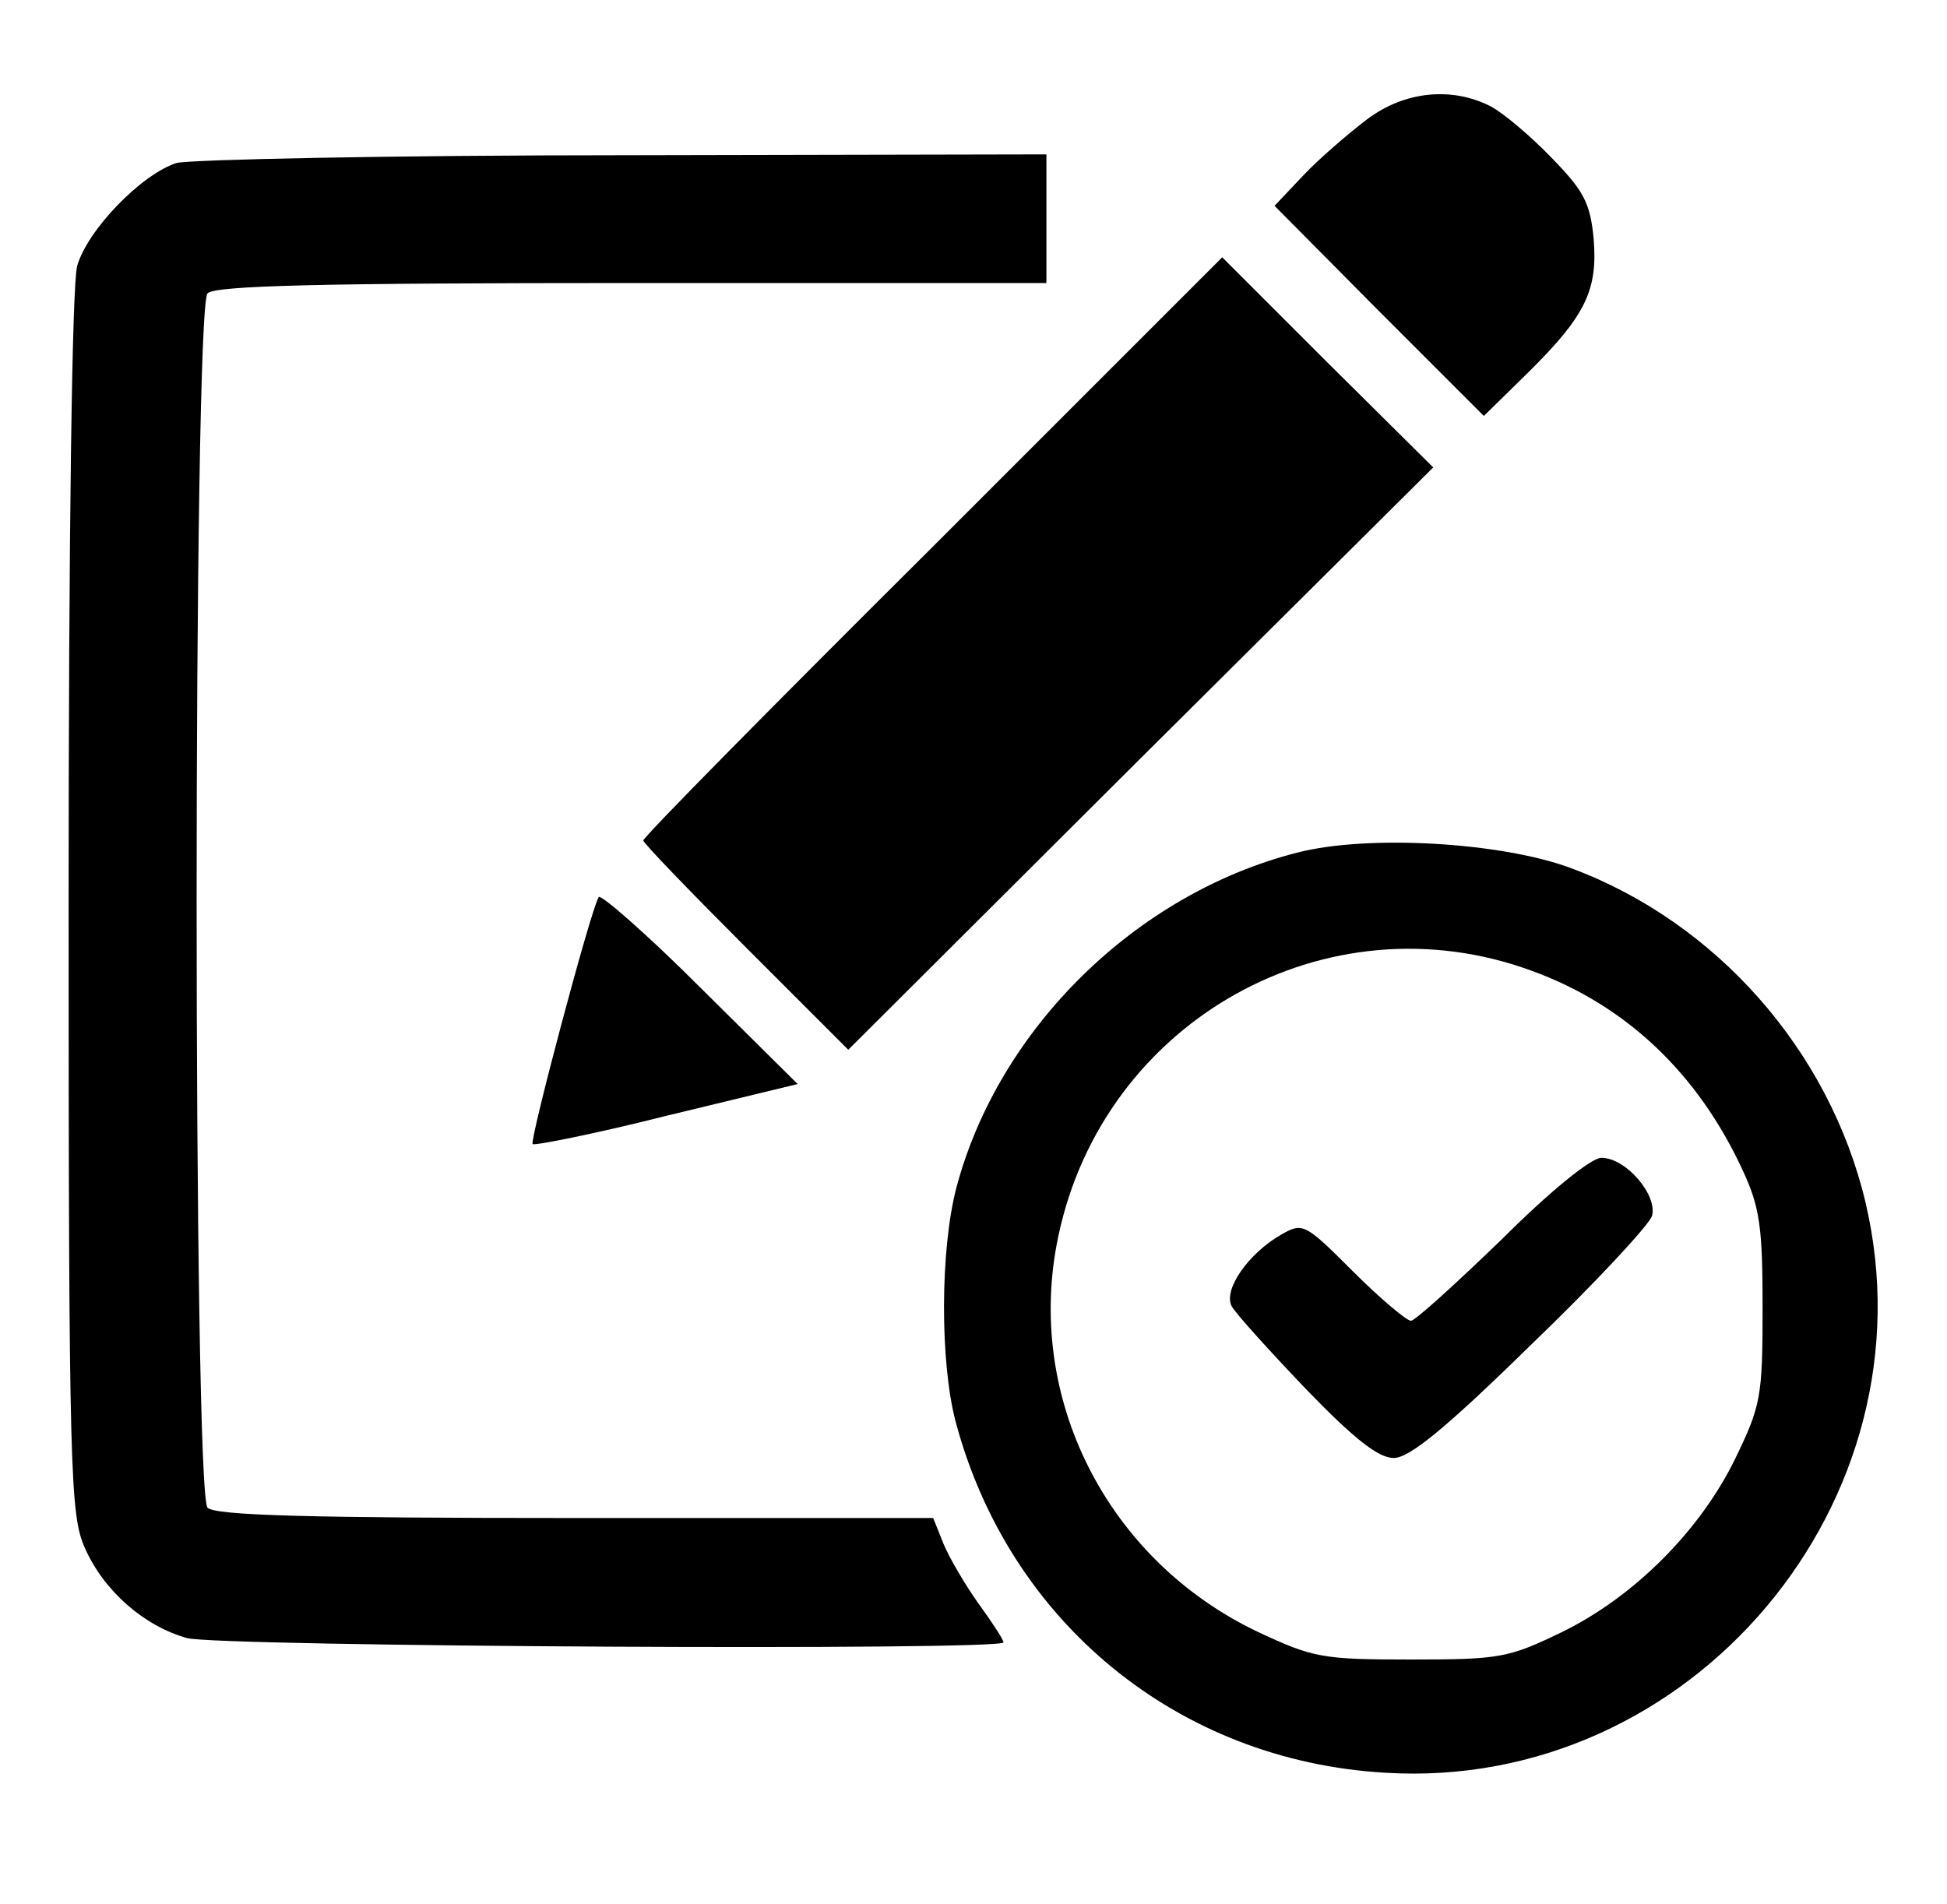
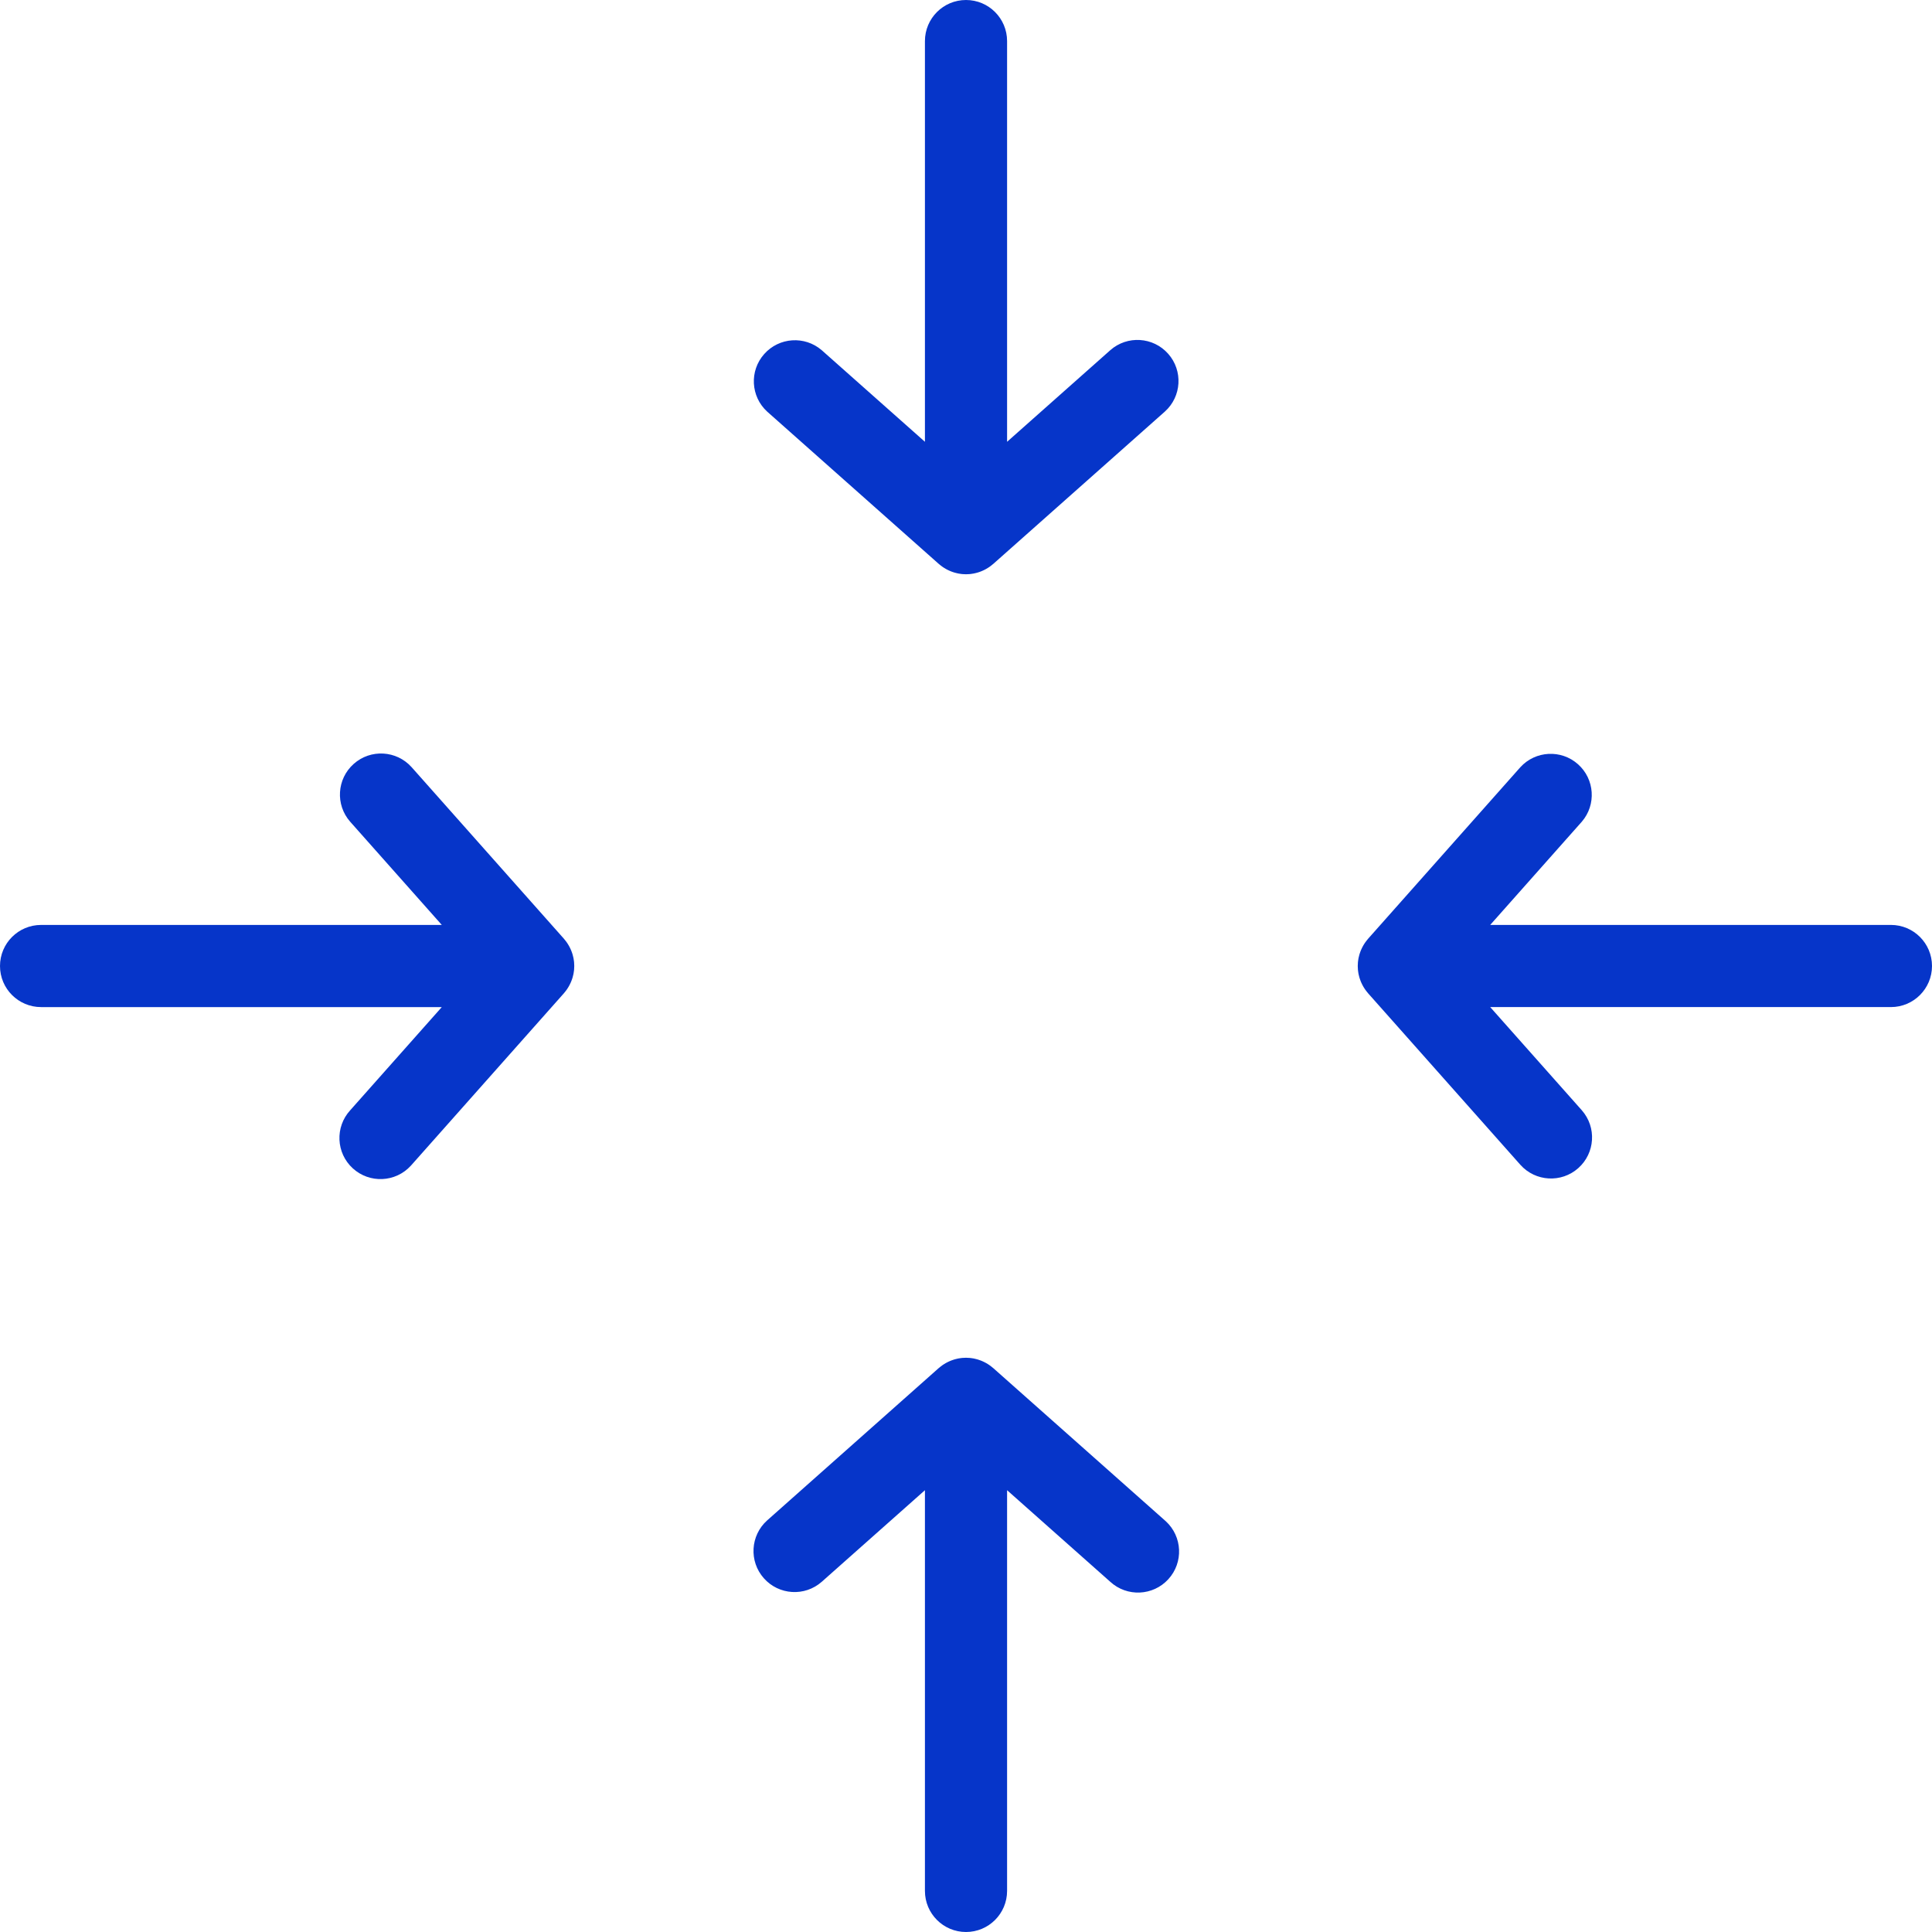
- <svg xmlns="http://www.w3.org/2000/svg" version="1.0" width="227pt" height="222pt" viewBox="0 0 227 222" preserveAspectRatio="xMidYMid meet">
-   <g transform="translate(0,222) scale(0.1,-0.1)" fill="#000000" stroke="none">
-     <path d="M1594 2081 c-21 -16 -55 -45 -74 -65 l-34 -36 122 -123 122 -122 51 50 c68 67 82 97 77 157 -4 42 -12 56 -49 94 -24 25 -56 52 -71 60 -45 23 -100 18 -144 -15z" />
-     <path d="M206 2030 c-41 -13 -104 -78 -116 -120 -6 -21 -10 -310 -10 -745 0 -667 2 -712 19 -750 22 -50 69 -91 119 -105 37 -10 952 -15 952 -5 0 3 -13 23 -29 45 -15 21 -34 53 -41 70 l-12 30 -417 0 c-311 0 -420 3 -429 12 -17 17 -17 1399 0 1416 9 9 133 12 495 12 l483 0 0 75 0 75 -492 -1 c-271 0 -506 -5 -522 -9z" />
-     <path d="M1088 1583 c-186 -185 -338 -339 -338 -343 0 -3 54 -59 120 -125 l119 -119 341 340 341 339 -123 122 -123 123 -337 -337z" />
-     <path d="M1513 1226 c-189 -48 -349 -206 -398 -391 -19 -73 -19 -203 -1 -272 62 -234 259 -396 501 -410 357 -22 642 317 560 665 -42 177 -174 327 -344 390 -81 30 -236 39 -318 18z m273 -138 c110 -40 194 -120 246 -233 20 -43 23 -67 23 -160 0 -104 -2 -114 -32 -176 -41 -84 -118 -161 -202 -202 -62 -30 -72 -32 -176 -32 -103 0 -114 2 -178 32 -177 84 -273 275 -233 462 53 251 313 397 552 309z" />
-     <path d="M1751 775 c-54 -52 -101 -95 -106 -95 -5 0 -36 26 -67 57 -57 57 -59 58 -85 43 -38 -22 -67 -64 -57 -83 5 -9 44 -52 86 -96 57 -59 85 -81 103 -81 18 0 60 34 159 131 75 72 138 140 142 151 7 24 -30 68 -59 68 -12 0 -61 -40 -116 -95z" />
-     <path d="M698 1174 c-10 -17 -81 -285 -77 -288 2 -2 73 12 156 33 l153 37 -114 113 c-62 62 -116 109 -118 105z" />
+ <svg xmlns="http://www.w3.org/2000/svg" height="470.348pt" viewBox="0 0 470.348 470.348" width="470.348pt">
+   <g fill="#0635c9">
+     <path d="m137.98 240.918c.086-.125.168-.25.25-.379.082-.125.172-.277.254-.418.082-.145.148-.266.215-.402.066-.137.145-.289.211-.438s.121-.277.18-.422c.059-.141.113-.301.168-.453.051-.152.098-.289.141-.434.039-.148.086-.324.121-.484.035-.145.07-.285.102-.43.035-.188.062-.375.086-.566.016-.121.035-.242.051-.367.059-.633.059-1.273 0-1.91-.016-.121-.035-.242-.051-.367-.023-.188-.051-.375-.086-.562-.027-.145-.062-.289-.102-.43-.035-.164-.078-.324-.121-.484-.047-.16-.094-.293-.141-.438-.051-.145-.109-.297-.168-.453-.059-.152-.117-.281-.18-.418s-.137-.301-.211-.441-.141-.266-.215-.398c-.074-.133-.164-.281-.254-.422-.09-.141-.164-.254-.25-.375-.086-.125-.191-.262-.293-.391-.098-.129-.191-.246-.293-.363-.039-.047-.074-.098-.113-.141l-37.07-41.758c-3.672-4.105-9.973-4.469-14.09-.812-4.121 3.656-4.508 9.957-.867 14.09l22.301 25.125h-97.555c-5.523 0-10 4.477-10 10 0 5.52 4.477 10 10 10h97.555l-22.301 25.125c-3.727 4.074-3.445 10.402.629 14.129 4.078 3.727 10.402 3.445 14.129-.629.066-.074.133-.148.203-.227l37.066-41.762c.043-.047.078-.102.117-.145.098-.117.199-.238.293-.359.09-.125.195-.258.289-.391zm0 0" />
+     <path d="m460.348 225.176h-97.555l22.301-25.129c3.566-4.141 3.148-10.375-.941-14.004-4.086-3.629-10.328-3.301-14.016.73l-37.07 41.766c-.039.047-.074.098-.113.141-.102.117-.199.238-.293.363-.094.121-.199.258-.293.391-.09.129-.168.25-.25.375-.082.129-.172.281-.254.422s-.145.262-.215.398c-.066.137-.145.293-.211.441-.066.148-.121.277-.18.418-.059.145-.113.301-.164.453-.055.156-.102.289-.145.438-.039.148-.086.32-.121.484-.035.141-.07.285-.102.43-.035.188-.062.375-.086.562-.016.125-.035.246-.047.367-.062.637-.062 1.277 0 1.91.012.125.031.246.047.371.023.188.051.375.086.562.027.145.062.285.102.43.035.16.078.324.121.484.047.16.094.289.145.434.047.145.105.301.164.453.059.152.117.281.18.422.062.141.137.293.211.438.074.145.141.27.215.402.074.133.164.281.254.418.09.141.164.254.25.379.086.125.191.262.293.391.102.129.191.242.293.359.039.047.074.102.113.145l37.07 41.754c3.672 4.105 9.973 4.469 14.09.812 4.121-3.656 4.508-9.957.867-14.09l-22.301-25.121h97.555c5.523 0 10-4.48 10-10 0-5.523-4.477-10-10-10zm0 0" />
+     <path d="m270.301 85.254-25.125 22.301v-97.555c0-5.523-4.48-10-10-10-5.523 0-10 4.477-10 10v97.555l-25.129-22.301c-4.141-3.566-10.375-3.148-14.004.941-3.629 4.086-3.301 10.328.73 14.016l41.766 37.07c.047.039.098.074.141.113.121.102.242.203.363.293.121.094.258.199.391.293.129.09.25.168.375.25.129.082.281.172.422.254s.262.148.398.215c.137.07.289.145.438.211.148.066.281.121.422.18s.301.113.453.168c.152.051.289.098.438.141.148.039.32.082.48.121.145.035.285.07.43.102.188.035.375.062.562.086.125.016.246.035.371.051.316.027.637.047.953.047.32 0 .637-.02.957-.047.125-.016.246-.035.367-.051.188-.023.379-.051.562-.086.148-.027.289-.062.434-.102.16-.039.32-.078.48-.121.16-.047.293-.094.438-.141.145-.051.301-.109.453-.168.152-.059.281-.117.418-.18.141-.062.293-.137.441-.211.145-.074.266-.141.398-.215s.281-.164.418-.254c.141-.086.254-.164.379-.25.125-.09.262-.191.391-.293.129-.098.242-.191.359-.293.047-.039.102-.074.145-.113l41.758-37.07c4.105-3.672 4.469-9.973.812-14.09-3.656-4.121-9.957-4.508-14.09-.867zm0 0" />
+     <path d="m283.574 370.137-41.766-37.07c-.043-.039-.098-.074-.141-.113-.117-.102-.238-.199-.363-.293-.121-.09-.258-.199-.391-.293-.133-.094-.25-.168-.375-.25-.129-.082-.277-.176-.422-.254-.141-.082-.262-.145-.398-.215-.137-.066-.293-.145-.441-.211-.148-.066-.277-.121-.418-.18-.141-.059-.301-.113-.457-.164-.152-.055-.285-.102-.434-.145-.148-.039-.32-.082-.484-.121-.141-.035-.285-.07-.43-.102-.188-.035-.375-.062-.562-.086-.125-.016-.246-.039-.367-.047-.637-.062-1.277-.062-1.91 0-.125.008-.246.031-.367.047-.191.023-.379.051-.566.086-.145.027-.285.062-.43.102-.16.039-.324.078-.484.121-.156.047-.289.094-.434.145-.145.047-.301.105-.453.164-.152.059-.281.117-.422.18-.137.062-.293.137-.438.211-.145.074-.266.141-.402.215-.133.074-.281.168-.418.254-.141.09-.254.164-.379.25-.121.086-.262.191-.391.293-.129.102-.242.191-.359.293-.047.039-.102.074-.145.113l-41.754 37.07c-4.105 3.672-4.469 9.973-.812 14.09 3.656 4.121 9.957 4.508 14.09.867l25.125-22.301v97.555c0 5.523 4.477 10 10 10 5.52 0 10-4.477 10-10v-97.555l25.125 22.301c4.074 3.727 10.398 3.445 14.129-.629 3.727-4.074 3.445-10.398-.629-14.129-.074-.062-.152-.133-.227-.199zm0 0" />
  </g>
</svg>
